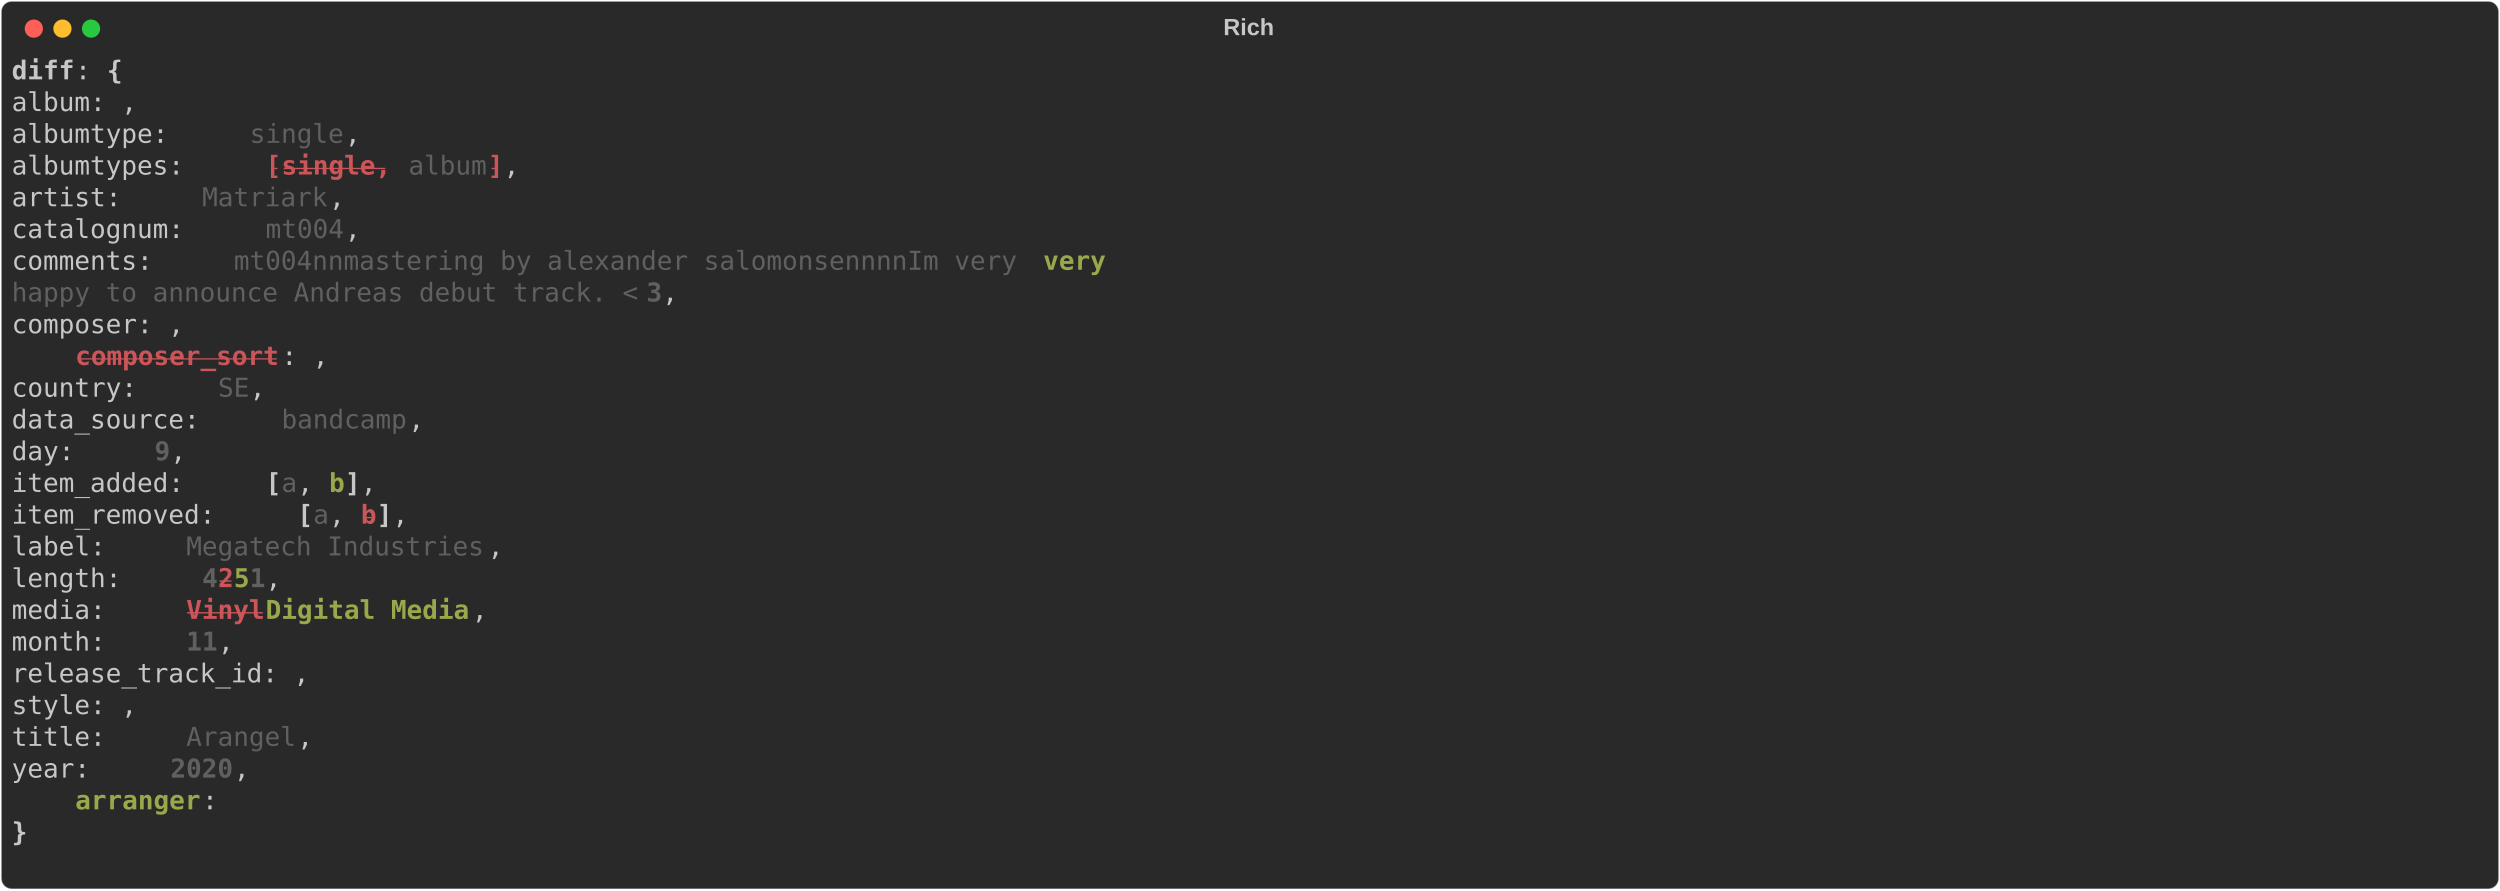
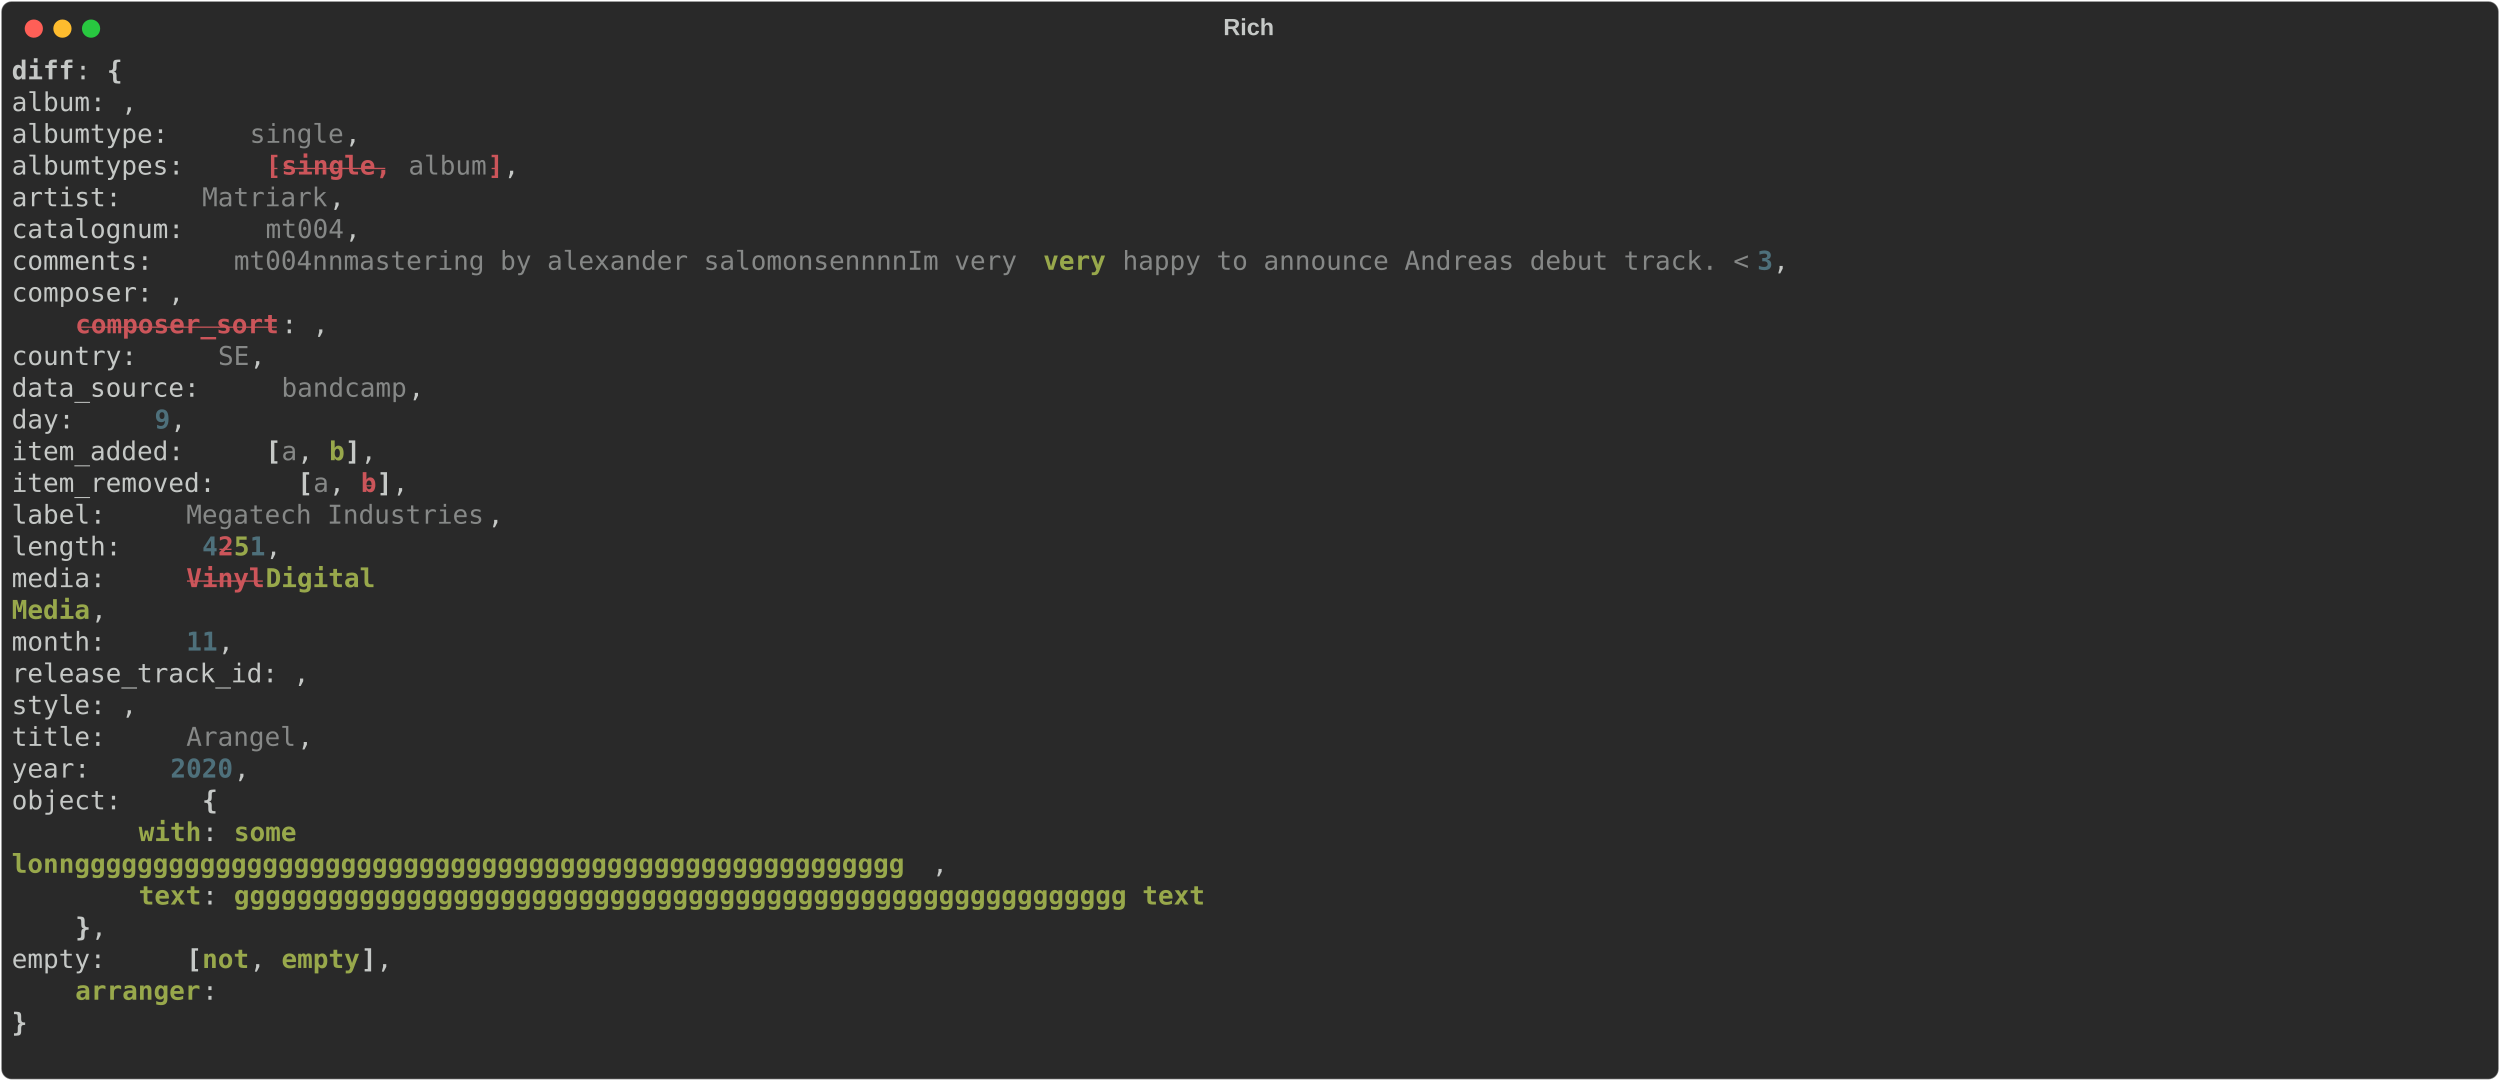
- <svg xmlns="http://www.w3.org/2000/svg" class="rich-terminal" viewBox="0 0 1922 684.4">
+ <svg xmlns="http://www.w3.org/2000/svg" class="rich-terminal" viewBox="0 0 1922 830.8">
  <style>

    @font-face {
        font-family: "Fira Code";
        src: local("FiraCode-Regular"),
                url("https://cdnjs.cloudflare.com/ajax/libs/firacode/6.2.0/woff2/FiraCode-Regular.woff2") format("woff2"),
                url("https://cdnjs.cloudflare.com/ajax/libs/firacode/6.2.0/woff/FiraCode-Regular.woff") format("woff");
        font-style: normal;
        font-weight: 400;
    }
    @font-face {
        font-family: "Fira Code";
        src: local("FiraCode-Bold"),
                url("https://cdnjs.cloudflare.com/ajax/libs/firacode/6.2.0/woff2/FiraCode-Bold.woff2") format("woff2"),
                url("https://cdnjs.cloudflare.com/ajax/libs/firacode/6.2.0/woff/FiraCode-Bold.woff") format("woff");
        font-style: bold;
        font-weight: 700;
    }

-     .terminal-4234322197-matrix {
+     .terminal-1240393690-matrix {
        font-family: Fira Code, monospace;
        font-size: 20px;
        line-height: 24.4px;
        font-variant-east-asian: full-width;
    }

-     .terminal-4234322197-title {
+     .terminal-1240393690-title {
        font-size: 18px;
        font-weight: bold;
        font-family: arial;
    }

-     .terminal-4234322197-r1 { fill: #c5c8c6;font-weight: bold }
- .terminal-4234322197-r2 { fill: #c5c8c6 }
- .terminal-4234322197-r3 { fill: #606060 }
- .terminal-4234322197-r4 { fill: #cc555a;font-weight: bold;text-decoration: line-through; }
- .terminal-4234322197-r5 { fill: #98a84b;font-weight: bold }
- .terminal-4234322197-r6 { fill: #98a84b;font-weight: bold;text-decoration: underline; }
- .terminal-4234322197-r7 { fill: #606060;font-weight: bold }
+     .terminal-1240393690-r1 { fill: #c5c8c6;font-weight: bold }
+ .terminal-1240393690-r2 { fill: #c5c8c6 }
+ .terminal-1240393690-r3 { fill: #868887 }
+ .terminal-1240393690-r4 { fill: #cc555a;font-weight: bold;text-decoration: line-through; }
+ .terminal-1240393690-r5 { fill: #98a84b;font-weight: bold }
+ .terminal-1240393690-r6 { fill: #98a84b;font-weight: bold;text-decoration: underline; }
+ .terminal-1240393690-r7 { fill: #4e707b;font-weight: bold }
    </style>
  <defs>
-     <clipPath id="terminal-4234322197-clip-terminal">
-       <rect x="0" y="0" width="1902.2" height="633.4" />
-     </clipPath>
-     <clipPath id="terminal-4234322197-line-0">
+     <clipPath id="terminal-1240393690-clip-terminal">
+       <rect x="0" y="0" width="1902.2" height="779.8" />
+     </clipPath>
+     <clipPath id="terminal-1240393690-line-0">
      <rect x="0" y="1.5" width="1903.2" height="24.65" />
    </clipPath>
-     <clipPath id="terminal-4234322197-line-1">
+     <clipPath id="terminal-1240393690-line-1">
      <rect x="0" y="25.9" width="1903.2" height="24.65" />
    </clipPath>
-     <clipPath id="terminal-4234322197-line-2">
+     <clipPath id="terminal-1240393690-line-2">
      <rect x="0" y="50.3" width="1903.2" height="24.65" />
    </clipPath>
-     <clipPath id="terminal-4234322197-line-3">
+     <clipPath id="terminal-1240393690-line-3">
      <rect x="0" y="74.7" width="1903.2" height="24.65" />
    </clipPath>
-     <clipPath id="terminal-4234322197-line-4">
+     <clipPath id="terminal-1240393690-line-4">
      <rect x="0" y="99.1" width="1903.2" height="24.65" />
    </clipPath>
-     <clipPath id="terminal-4234322197-line-5">
+     <clipPath id="terminal-1240393690-line-5">
      <rect x="0" y="123.5" width="1903.2" height="24.65" />
    </clipPath>
-     <clipPath id="terminal-4234322197-line-6">
+     <clipPath id="terminal-1240393690-line-6">
      <rect x="0" y="147.9" width="1903.2" height="24.65" />
    </clipPath>
-     <clipPath id="terminal-4234322197-line-7">
+     <clipPath id="terminal-1240393690-line-7">
      <rect x="0" y="172.3" width="1903.2" height="24.65" />
    </clipPath>
-     <clipPath id="terminal-4234322197-line-8">
+     <clipPath id="terminal-1240393690-line-8">
      <rect x="0" y="196.7" width="1903.2" height="24.65" />
    </clipPath>
-     <clipPath id="terminal-4234322197-line-9">
+     <clipPath id="terminal-1240393690-line-9">
      <rect x="0" y="221.1" width="1903.2" height="24.65" />
    </clipPath>
-     <clipPath id="terminal-4234322197-line-10">
+     <clipPath id="terminal-1240393690-line-10">
      <rect x="0" y="245.5" width="1903.2" height="24.65" />
    </clipPath>
-     <clipPath id="terminal-4234322197-line-11">
+     <clipPath id="terminal-1240393690-line-11">
      <rect x="0" y="269.9" width="1903.2" height="24.65" />
    </clipPath>
-     <clipPath id="terminal-4234322197-line-12">
+     <clipPath id="terminal-1240393690-line-12">
      <rect x="0" y="294.3" width="1903.2" height="24.65" />
    </clipPath>
-     <clipPath id="terminal-4234322197-line-13">
+     <clipPath id="terminal-1240393690-line-13">
      <rect x="0" y="318.7" width="1903.2" height="24.65" />
    </clipPath>
-     <clipPath id="terminal-4234322197-line-14">
+     <clipPath id="terminal-1240393690-line-14">
      <rect x="0" y="343.1" width="1903.2" height="24.65" />
    </clipPath>
-     <clipPath id="terminal-4234322197-line-15">
+     <clipPath id="terminal-1240393690-line-15">
      <rect x="0" y="367.5" width="1903.2" height="24.65" />
    </clipPath>
-     <clipPath id="terminal-4234322197-line-16">
+     <clipPath id="terminal-1240393690-line-16">
      <rect x="0" y="391.9" width="1903.2" height="24.65" />
    </clipPath>
-     <clipPath id="terminal-4234322197-line-17">
+     <clipPath id="terminal-1240393690-line-17">
      <rect x="0" y="416.3" width="1903.2" height="24.65" />
    </clipPath>
-     <clipPath id="terminal-4234322197-line-18">
+     <clipPath id="terminal-1240393690-line-18">
      <rect x="0" y="440.7" width="1903.2" height="24.65" />
    </clipPath>
-     <clipPath id="terminal-4234322197-line-19">
+     <clipPath id="terminal-1240393690-line-19">
      <rect x="0" y="465.1" width="1903.2" height="24.65" />
    </clipPath>
-     <clipPath id="terminal-4234322197-line-20">
+     <clipPath id="terminal-1240393690-line-20">
      <rect x="0" y="489.5" width="1903.2" height="24.65" />
    </clipPath>
-     <clipPath id="terminal-4234322197-line-21">
+     <clipPath id="terminal-1240393690-line-21">
      <rect x="0" y="513.9" width="1903.2" height="24.65" />
    </clipPath>
-     <clipPath id="terminal-4234322197-line-22">
+     <clipPath id="terminal-1240393690-line-22">
      <rect x="0" y="538.3" width="1903.2" height="24.65" />
    </clipPath>
-     <clipPath id="terminal-4234322197-line-23">
+     <clipPath id="terminal-1240393690-line-23">
      <rect x="0" y="562.7" width="1903.2" height="24.65" />
    </clipPath>
-     <clipPath id="terminal-4234322197-line-24">
+     <clipPath id="terminal-1240393690-line-24">
      <rect x="0" y="587.1" width="1903.2" height="24.65" />
    </clipPath>
+     <clipPath id="terminal-1240393690-line-25">
+       <rect x="0" y="611.5" width="1903.2" height="24.65" />
+     </clipPath>
+     <clipPath id="terminal-1240393690-line-26">
+       <rect x="0" y="635.9" width="1903.2" height="24.65" />
+     </clipPath>
+     <clipPath id="terminal-1240393690-line-27">
+       <rect x="0" y="660.3" width="1903.2" height="24.65" />
+     </clipPath>
+     <clipPath id="terminal-1240393690-line-28">
+       <rect x="0" y="684.7" width="1903.2" height="24.65" />
+     </clipPath>
+     <clipPath id="terminal-1240393690-line-29">
+       <rect x="0" y="709.1" width="1903.2" height="24.65" />
+     </clipPath>
+     <clipPath id="terminal-1240393690-line-30">
+       <rect x="0" y="733.5" width="1903.2" height="24.65" />
+     </clipPath>
  </defs>
-   <rect fill="#292929" stroke="rgba(255,255,255,0.35)" stroke-width="1" x="1" y="1" width="1920" height="682.4" rx="8" />
-   <text class="terminal-4234322197-title" fill="#c5c8c6" text-anchor="middle" x="960" y="27">Rich</text>
+   <rect fill="#292929" stroke="rgba(255,255,255,0.35)" stroke-width="1" x="1" y="1" width="1920" height="828.8" rx="8" />
+   <text class="terminal-1240393690-title" fill="#c5c8c6" text-anchor="middle" x="960" y="27">Rich</text>
  <g transform="translate(26,22)">
    <circle cx="0" cy="0" r="7" fill="#ff5f57" />
    <circle cx="22" cy="0" r="7" fill="#febc2e" />
    <circle cx="44" cy="0" r="7" fill="#28c840" />
  </g>
-   <g transform="translate(9, 41)" clip-path="url(#terminal-4234322197-clip-terminal)">
-     <g class="terminal-4234322197-matrix">
-       <text class="terminal-4234322197-r1" x="0" y="20" textLength="48.8" clip-path="url(#terminal-4234322197-line-0)">diff</text>
-       <text class="terminal-4234322197-r2" x="48.8" y="20" textLength="24.4" clip-path="url(#terminal-4234322197-line-0)">: </text>
-       <text class="terminal-4234322197-r1" x="73.2" y="20" textLength="12.2" clip-path="url(#terminal-4234322197-line-0)">{</text>
-       <text class="terminal-4234322197-r2" x="1903.2" y="20" textLength="12.2" clip-path="url(#terminal-4234322197-line-0)">
- </text>
-       <text class="terminal-4234322197-r2" x="0" y="44.4" textLength="146.4" clip-path="url(#terminal-4234322197-line-1)">    album: ,</text>
-       <text class="terminal-4234322197-r2" x="1903.2" y="44.4" textLength="12.2" clip-path="url(#terminal-4234322197-line-1)">
- </text>
-       <text class="terminal-4234322197-r2" x="0" y="68.8" textLength="183" clip-path="url(#terminal-4234322197-line-2)">    albumtype: </text>
-       <text class="terminal-4234322197-r3" x="183" y="68.8" textLength="73.2" clip-path="url(#terminal-4234322197-line-2)">single</text>
-       <text class="terminal-4234322197-r2" x="256.2" y="68.8" textLength="12.2" clip-path="url(#terminal-4234322197-line-2)">,</text>
-       <text class="terminal-4234322197-r2" x="1903.2" y="68.8" textLength="12.2" clip-path="url(#terminal-4234322197-line-2)">
- </text>
-       <text class="terminal-4234322197-r2" x="0" y="93.2" textLength="195.2" clip-path="url(#terminal-4234322197-line-3)">    albumtypes: </text>
-       <text class="terminal-4234322197-r4" x="195.2" y="93.2" textLength="12.2" clip-path="url(#terminal-4234322197-line-3)">[</text>
-       <text class="terminal-4234322197-r4" x="207.4" y="93.2" textLength="97.6" clip-path="url(#terminal-4234322197-line-3)">single, </text>
-       <text class="terminal-4234322197-r3" x="305" y="93.2" textLength="61" clip-path="url(#terminal-4234322197-line-3)">album</text>
-       <text class="terminal-4234322197-r4" x="366" y="93.2" textLength="12.2" clip-path="url(#terminal-4234322197-line-3)">]</text>
-       <text class="terminal-4234322197-r2" x="378.2" y="93.2" textLength="12.2" clip-path="url(#terminal-4234322197-line-3)">,</text>
-       <text class="terminal-4234322197-r2" x="1903.2" y="93.2" textLength="12.2" clip-path="url(#terminal-4234322197-line-3)">
- </text>
-       <text class="terminal-4234322197-r2" x="0" y="117.6" textLength="146.4" clip-path="url(#terminal-4234322197-line-4)">    artist: </text>
-       <text class="terminal-4234322197-r3" x="146.4" y="117.6" textLength="97.6" clip-path="url(#terminal-4234322197-line-4)">Matriark</text>
-       <text class="terminal-4234322197-r2" x="244" y="117.6" textLength="12.2" clip-path="url(#terminal-4234322197-line-4)">,</text>
-       <text class="terminal-4234322197-r2" x="1903.2" y="117.6" textLength="12.2" clip-path="url(#terminal-4234322197-line-4)">
- </text>
-       <text class="terminal-4234322197-r2" x="0" y="142" textLength="195.2" clip-path="url(#terminal-4234322197-line-5)">    catalognum: </text>
-       <text class="terminal-4234322197-r3" x="195.2" y="142" textLength="61" clip-path="url(#terminal-4234322197-line-5)">mt004</text>
-       <text class="terminal-4234322197-r2" x="256.2" y="142" textLength="12.2" clip-path="url(#terminal-4234322197-line-5)">,</text>
-       <text class="terminal-4234322197-r2" x="1903.2" y="142" textLength="12.2" clip-path="url(#terminal-4234322197-line-5)">
- </text>
-       <text class="terminal-4234322197-r2" x="0" y="166.4" textLength="170.8" clip-path="url(#terminal-4234322197-line-6)">    comments: </text>
-       <text class="terminal-4234322197-r3" x="170.8" y="166.4" textLength="622.2" clip-path="url(#terminal-4234322197-line-6)">mt004nnmastering by alexander salomonsennnnIm very </text>
-       <text class="terminal-4234322197-r5" x="793" y="166.4" textLength="48.8" clip-path="url(#terminal-4234322197-line-6)">very</text>
-       <text class="terminal-4234322197-r2" x="1903.2" y="166.4" textLength="12.2" clip-path="url(#terminal-4234322197-line-6)">
- </text>
-       <text class="terminal-4234322197-r3" x="0" y="190.8" textLength="488" clip-path="url(#terminal-4234322197-line-7)">happy to announce Andreas debut track. &lt;</text>
-       <text class="terminal-4234322197-r7" x="488" y="190.8" textLength="12.2" clip-path="url(#terminal-4234322197-line-7)">3</text>
-       <text class="terminal-4234322197-r2" x="500.2" y="190.8" textLength="12.2" clip-path="url(#terminal-4234322197-line-7)">,</text>
-       <text class="terminal-4234322197-r2" x="1903.2" y="190.8" textLength="12.2" clip-path="url(#terminal-4234322197-line-7)">
- </text>
-       <text class="terminal-4234322197-r2" x="0" y="215.2" textLength="183" clip-path="url(#terminal-4234322197-line-8)">    composer: ,</text>
-       <text class="terminal-4234322197-r2" x="1903.2" y="215.2" textLength="12.2" clip-path="url(#terminal-4234322197-line-8)">
- </text>
-       <text class="terminal-4234322197-r4" x="48.8" y="239.6" textLength="158.6" clip-path="url(#terminal-4234322197-line-9)">composer_sort</text>
-       <text class="terminal-4234322197-r2" x="207.4" y="239.6" textLength="36.6" clip-path="url(#terminal-4234322197-line-9)">: ,</text>
-       <text class="terminal-4234322197-r2" x="1903.2" y="239.6" textLength="12.2" clip-path="url(#terminal-4234322197-line-9)">
- </text>
-       <text class="terminal-4234322197-r2" x="0" y="264" textLength="158.6" clip-path="url(#terminal-4234322197-line-10)">    country: </text>
-       <text class="terminal-4234322197-r3" x="158.6" y="264" textLength="24.4" clip-path="url(#terminal-4234322197-line-10)">SE</text>
-       <text class="terminal-4234322197-r2" x="183" y="264" textLength="12.2" clip-path="url(#terminal-4234322197-line-10)">,</text>
-       <text class="terminal-4234322197-r2" x="1903.2" y="264" textLength="12.2" clip-path="url(#terminal-4234322197-line-10)">
- </text>
-       <text class="terminal-4234322197-r2" x="0" y="288.4" textLength="207.4" clip-path="url(#terminal-4234322197-line-11)">    data_source: </text>
-       <text class="terminal-4234322197-r3" x="207.4" y="288.4" textLength="97.6" clip-path="url(#terminal-4234322197-line-11)">bandcamp</text>
-       <text class="terminal-4234322197-r2" x="305" y="288.4" textLength="12.2" clip-path="url(#terminal-4234322197-line-11)">,</text>
-       <text class="terminal-4234322197-r2" x="1903.2" y="288.4" textLength="12.2" clip-path="url(#terminal-4234322197-line-11)">
- </text>
-       <text class="terminal-4234322197-r2" x="0" y="312.8" textLength="109.8" clip-path="url(#terminal-4234322197-line-12)">    day: </text>
-       <text class="terminal-4234322197-r7" x="109.8" y="312.8" textLength="12.2" clip-path="url(#terminal-4234322197-line-12)">9</text>
-       <text class="terminal-4234322197-r2" x="122" y="312.8" textLength="12.2" clip-path="url(#terminal-4234322197-line-12)">,</text>
-       <text class="terminal-4234322197-r2" x="1903.2" y="312.8" textLength="12.2" clip-path="url(#terminal-4234322197-line-12)">
- </text>
-       <text class="terminal-4234322197-r2" x="0" y="337.2" textLength="195.2" clip-path="url(#terminal-4234322197-line-13)">    item_added: </text>
-       <text class="terminal-4234322197-r1" x="195.2" y="337.2" textLength="12.2" clip-path="url(#terminal-4234322197-line-13)">[</text>
-       <text class="terminal-4234322197-r3" x="207.4" y="337.2" textLength="12.2" clip-path="url(#terminal-4234322197-line-13)">a</text>
-       <text class="terminal-4234322197-r2" x="219.6" y="337.2" textLength="24.4" clip-path="url(#terminal-4234322197-line-13)">, </text>
-       <text class="terminal-4234322197-r5" x="244" y="337.2" textLength="12.2" clip-path="url(#terminal-4234322197-line-13)">b</text>
-       <text class="terminal-4234322197-r1" x="256.2" y="337.2" textLength="12.2" clip-path="url(#terminal-4234322197-line-13)">]</text>
-       <text class="terminal-4234322197-r2" x="268.4" y="337.2" textLength="12.2" clip-path="url(#terminal-4234322197-line-13)">,</text>
-       <text class="terminal-4234322197-r2" x="1903.2" y="337.2" textLength="12.2" clip-path="url(#terminal-4234322197-line-13)">
- </text>
-       <text class="terminal-4234322197-r2" x="0" y="361.6" textLength="219.6" clip-path="url(#terminal-4234322197-line-14)">    item_removed: </text>
-       <text class="terminal-4234322197-r1" x="219.6" y="361.6" textLength="12.2" clip-path="url(#terminal-4234322197-line-14)">[</text>
-       <text class="terminal-4234322197-r3" x="231.8" y="361.6" textLength="12.2" clip-path="url(#terminal-4234322197-line-14)">a</text>
-       <text class="terminal-4234322197-r2" x="244" y="361.6" textLength="24.4" clip-path="url(#terminal-4234322197-line-14)">, </text>
-       <text class="terminal-4234322197-r4" x="268.4" y="361.6" textLength="12.2" clip-path="url(#terminal-4234322197-line-14)">b</text>
-       <text class="terminal-4234322197-r1" x="280.6" y="361.6" textLength="12.2" clip-path="url(#terminal-4234322197-line-14)">]</text>
-       <text class="terminal-4234322197-r2" x="292.8" y="361.6" textLength="12.2" clip-path="url(#terminal-4234322197-line-14)">,</text>
-       <text class="terminal-4234322197-r2" x="1903.2" y="361.6" textLength="12.2" clip-path="url(#terminal-4234322197-line-14)">
- </text>
-       <text class="terminal-4234322197-r2" x="0" y="386" textLength="134.2" clip-path="url(#terminal-4234322197-line-15)">    label: </text>
-       <text class="terminal-4234322197-r3" x="134.2" y="386" textLength="231.8" clip-path="url(#terminal-4234322197-line-15)">Megatech Industries</text>
-       <text class="terminal-4234322197-r2" x="366" y="386" textLength="12.2" clip-path="url(#terminal-4234322197-line-15)">,</text>
-       <text class="terminal-4234322197-r2" x="1903.2" y="386" textLength="12.2" clip-path="url(#terminal-4234322197-line-15)">
- </text>
-       <text class="terminal-4234322197-r2" x="0" y="410.4" textLength="146.4" clip-path="url(#terminal-4234322197-line-16)">    length: </text>
-       <text class="terminal-4234322197-r7" x="146.4" y="410.4" textLength="12.2" clip-path="url(#terminal-4234322197-line-16)">4</text>
-       <text class="terminal-4234322197-r4" x="158.6" y="410.4" textLength="12.2" clip-path="url(#terminal-4234322197-line-16)">2</text>
-       <text class="terminal-4234322197-r5" x="170.8" y="410.4" textLength="12.2" clip-path="url(#terminal-4234322197-line-16)">5</text>
-       <text class="terminal-4234322197-r7" x="183" y="410.4" textLength="12.2" clip-path="url(#terminal-4234322197-line-16)">1</text>
-       <text class="terminal-4234322197-r2" x="195.2" y="410.4" textLength="12.2" clip-path="url(#terminal-4234322197-line-16)">,</text>
-       <text class="terminal-4234322197-r2" x="1903.2" y="410.4" textLength="12.2" clip-path="url(#terminal-4234322197-line-16)">
- </text>
-       <text class="terminal-4234322197-r2" x="0" y="434.8" textLength="134.2" clip-path="url(#terminal-4234322197-line-17)">    media: </text>
-       <text class="terminal-4234322197-r4" x="134.2" y="434.8" textLength="61" clip-path="url(#terminal-4234322197-line-17)">Vinyl</text>
-       <text class="terminal-4234322197-r5" x="195.2" y="434.8" textLength="158.6" clip-path="url(#terminal-4234322197-line-17)">Digital Media</text>
-       <text class="terminal-4234322197-r2" x="353.8" y="434.8" textLength="12.2" clip-path="url(#terminal-4234322197-line-17)">,</text>
-       <text class="terminal-4234322197-r2" x="1903.2" y="434.8" textLength="12.2" clip-path="url(#terminal-4234322197-line-17)">
- </text>
-       <text class="terminal-4234322197-r2" x="0" y="459.2" textLength="134.2" clip-path="url(#terminal-4234322197-line-18)">    month: </text>
-       <text class="terminal-4234322197-r7" x="134.2" y="459.2" textLength="24.4" clip-path="url(#terminal-4234322197-line-18)">11</text>
-       <text class="terminal-4234322197-r2" x="158.6" y="459.2" textLength="12.2" clip-path="url(#terminal-4234322197-line-18)">,</text>
-       <text class="terminal-4234322197-r2" x="1903.2" y="459.2" textLength="12.2" clip-path="url(#terminal-4234322197-line-18)">
- </text>
-       <text class="terminal-4234322197-r2" x="0" y="483.6" textLength="280.6" clip-path="url(#terminal-4234322197-line-19)">    release_track_id: ,</text>
-       <text class="terminal-4234322197-r2" x="1903.2" y="483.6" textLength="12.2" clip-path="url(#terminal-4234322197-line-19)">
- </text>
-       <text class="terminal-4234322197-r2" x="0" y="508" textLength="146.4" clip-path="url(#terminal-4234322197-line-20)">    style: ,</text>
-       <text class="terminal-4234322197-r2" x="1903.2" y="508" textLength="12.2" clip-path="url(#terminal-4234322197-line-20)">
- </text>
-       <text class="terminal-4234322197-r2" x="0" y="532.4" textLength="134.2" clip-path="url(#terminal-4234322197-line-21)">    title: </text>
-       <text class="terminal-4234322197-r3" x="134.2" y="532.4" textLength="85.4" clip-path="url(#terminal-4234322197-line-21)">Arangel</text>
-       <text class="terminal-4234322197-r2" x="219.6" y="532.4" textLength="12.2" clip-path="url(#terminal-4234322197-line-21)">,</text>
-       <text class="terminal-4234322197-r2" x="1903.2" y="532.4" textLength="12.2" clip-path="url(#terminal-4234322197-line-21)">
- </text>
-       <text class="terminal-4234322197-r2" x="0" y="556.8" textLength="122" clip-path="url(#terminal-4234322197-line-22)">    year: </text>
-       <text class="terminal-4234322197-r7" x="122" y="556.8" textLength="48.8" clip-path="url(#terminal-4234322197-line-22)">2020</text>
-       <text class="terminal-4234322197-r2" x="170.8" y="556.8" textLength="12.2" clip-path="url(#terminal-4234322197-line-22)">,</text>
-       <text class="terminal-4234322197-r2" x="1903.2" y="556.8" textLength="12.2" clip-path="url(#terminal-4234322197-line-22)">
- </text>
-       <text class="terminal-4234322197-r5" x="48.8" y="581.2" textLength="97.6" clip-path="url(#terminal-4234322197-line-23)">arranger</text>
-       <text class="terminal-4234322197-r2" x="146.4" y="581.2" textLength="24.4" clip-path="url(#terminal-4234322197-line-23)">: </text>
-       <text class="terminal-4234322197-r2" x="1903.2" y="581.2" textLength="12.2" clip-path="url(#terminal-4234322197-line-23)">
- </text>
-       <text class="terminal-4234322197-r1" x="0" y="605.6" textLength="12.2" clip-path="url(#terminal-4234322197-line-24)">}</text>
-       <text class="terminal-4234322197-r2" x="1903.2" y="605.6" textLength="12.2" clip-path="url(#terminal-4234322197-line-24)">
- </text>
-       <text class="terminal-4234322197-r2" x="1903.2" y="630" textLength="12.2" clip-path="url(#terminal-4234322197-line-25)">
+   <g transform="translate(9, 41)" clip-path="url(#terminal-1240393690-clip-terminal)">
+     <g class="terminal-1240393690-matrix">
+       <text class="terminal-1240393690-r1" x="0" y="20" textLength="48.8" clip-path="url(#terminal-1240393690-line-0)">diff</text>
+       <text class="terminal-1240393690-r2" x="48.8" y="20" textLength="24.4" clip-path="url(#terminal-1240393690-line-0)">: </text>
+       <text class="terminal-1240393690-r1" x="73.2" y="20" textLength="12.2" clip-path="url(#terminal-1240393690-line-0)">{</text>
+       <text class="terminal-1240393690-r2" x="1903.2" y="20" textLength="12.2" clip-path="url(#terminal-1240393690-line-0)">
+ </text>
+       <text class="terminal-1240393690-r2" x="0" y="44.4" textLength="146.4" clip-path="url(#terminal-1240393690-line-1)">    album: ,</text>
+       <text class="terminal-1240393690-r2" x="1903.2" y="44.4" textLength="12.2" clip-path="url(#terminal-1240393690-line-1)">
+ </text>
+       <text class="terminal-1240393690-r2" x="0" y="68.8" textLength="183" clip-path="url(#terminal-1240393690-line-2)">    albumtype: </text>
+       <text class="terminal-1240393690-r3" x="183" y="68.8" textLength="73.2" clip-path="url(#terminal-1240393690-line-2)">single</text>
+       <text class="terminal-1240393690-r2" x="256.2" y="68.8" textLength="12.2" clip-path="url(#terminal-1240393690-line-2)">,</text>
+       <text class="terminal-1240393690-r2" x="1903.2" y="68.8" textLength="12.2" clip-path="url(#terminal-1240393690-line-2)">
+ </text>
+       <text class="terminal-1240393690-r2" x="0" y="93.2" textLength="195.2" clip-path="url(#terminal-1240393690-line-3)">    albumtypes: </text>
+       <text class="terminal-1240393690-r4" x="195.2" y="93.2" textLength="12.2" clip-path="url(#terminal-1240393690-line-3)">[</text>
+       <text class="terminal-1240393690-r4" x="207.4" y="93.2" textLength="97.6" clip-path="url(#terminal-1240393690-line-3)">single, </text>
+       <text class="terminal-1240393690-r3" x="305" y="93.2" textLength="61" clip-path="url(#terminal-1240393690-line-3)">album</text>
+       <text class="terminal-1240393690-r4" x="366" y="93.2" textLength="12.2" clip-path="url(#terminal-1240393690-line-3)">]</text>
+       <text class="terminal-1240393690-r2" x="378.2" y="93.2" textLength="12.2" clip-path="url(#terminal-1240393690-line-3)">,</text>
+       <text class="terminal-1240393690-r2" x="1903.2" y="93.2" textLength="12.2" clip-path="url(#terminal-1240393690-line-3)">
+ </text>
+       <text class="terminal-1240393690-r2" x="0" y="117.6" textLength="146.4" clip-path="url(#terminal-1240393690-line-4)">    artist: </text>
+       <text class="terminal-1240393690-r3" x="146.4" y="117.6" textLength="97.6" clip-path="url(#terminal-1240393690-line-4)">Matriark</text>
+       <text class="terminal-1240393690-r2" x="244" y="117.6" textLength="12.2" clip-path="url(#terminal-1240393690-line-4)">,</text>
+       <text class="terminal-1240393690-r2" x="1903.2" y="117.6" textLength="12.2" clip-path="url(#terminal-1240393690-line-4)">
+ </text>
+       <text class="terminal-1240393690-r2" x="0" y="142" textLength="195.2" clip-path="url(#terminal-1240393690-line-5)">    catalognum: </text>
+       <text class="terminal-1240393690-r3" x="195.2" y="142" textLength="61" clip-path="url(#terminal-1240393690-line-5)">mt004</text>
+       <text class="terminal-1240393690-r2" x="256.2" y="142" textLength="12.2" clip-path="url(#terminal-1240393690-line-5)">,</text>
+       <text class="terminal-1240393690-r2" x="1903.2" y="142" textLength="12.2" clip-path="url(#terminal-1240393690-line-5)">
+ </text>
+       <text class="terminal-1240393690-r2" x="0" y="166.4" textLength="170.8" clip-path="url(#terminal-1240393690-line-6)">    comments: </text>
+       <text class="terminal-1240393690-r3" x="170.8" y="166.4" textLength="622.2" clip-path="url(#terminal-1240393690-line-6)">mt004nnmastering by alexander salomonsennnnIm very </text>
+       <text class="terminal-1240393690-r5" x="793" y="166.4" textLength="48.8" clip-path="url(#terminal-1240393690-line-6)">very</text>
+       <text class="terminal-1240393690-r3" x="854" y="166.4" textLength="488" clip-path="url(#terminal-1240393690-line-6)">happy to announce Andreas debut track. &lt;</text>
+       <text class="terminal-1240393690-r7" x="1342" y="166.4" textLength="12.2" clip-path="url(#terminal-1240393690-line-6)">3</text>
+       <text class="terminal-1240393690-r2" x="1354.2" y="166.4" textLength="12.2" clip-path="url(#terminal-1240393690-line-6)">,</text>
+       <text class="terminal-1240393690-r2" x="1903.2" y="166.4" textLength="12.2" clip-path="url(#terminal-1240393690-line-6)">
+ </text>
+       <text class="terminal-1240393690-r2" x="0" y="190.8" textLength="183" clip-path="url(#terminal-1240393690-line-7)">    composer: ,</text>
+       <text class="terminal-1240393690-r2" x="1903.2" y="190.8" textLength="12.2" clip-path="url(#terminal-1240393690-line-7)">
+ </text>
+       <text class="terminal-1240393690-r4" x="48.8" y="215.2" textLength="158.6" clip-path="url(#terminal-1240393690-line-8)">composer_sort</text>
+       <text class="terminal-1240393690-r2" x="207.4" y="215.2" textLength="36.6" clip-path="url(#terminal-1240393690-line-8)">: ,</text>
+       <text class="terminal-1240393690-r2" x="1903.2" y="215.2" textLength="12.2" clip-path="url(#terminal-1240393690-line-8)">
+ </text>
+       <text class="terminal-1240393690-r2" x="0" y="239.6" textLength="158.6" clip-path="url(#terminal-1240393690-line-9)">    country: </text>
+       <text class="terminal-1240393690-r3" x="158.6" y="239.6" textLength="24.4" clip-path="url(#terminal-1240393690-line-9)">SE</text>
+       <text class="terminal-1240393690-r2" x="183" y="239.6" textLength="12.2" clip-path="url(#terminal-1240393690-line-9)">,</text>
+       <text class="terminal-1240393690-r2" x="1903.2" y="239.6" textLength="12.2" clip-path="url(#terminal-1240393690-line-9)">
+ </text>
+       <text class="terminal-1240393690-r2" x="0" y="264" textLength="207.4" clip-path="url(#terminal-1240393690-line-10)">    data_source: </text>
+       <text class="terminal-1240393690-r3" x="207.4" y="264" textLength="97.6" clip-path="url(#terminal-1240393690-line-10)">bandcamp</text>
+       <text class="terminal-1240393690-r2" x="305" y="264" textLength="12.2" clip-path="url(#terminal-1240393690-line-10)">,</text>
+       <text class="terminal-1240393690-r2" x="1903.2" y="264" textLength="12.2" clip-path="url(#terminal-1240393690-line-10)">
+ </text>
+       <text class="terminal-1240393690-r2" x="0" y="288.4" textLength="109.8" clip-path="url(#terminal-1240393690-line-11)">    day: </text>
+       <text class="terminal-1240393690-r7" x="109.8" y="288.4" textLength="12.2" clip-path="url(#terminal-1240393690-line-11)">9</text>
+       <text class="terminal-1240393690-r2" x="122" y="288.4" textLength="12.2" clip-path="url(#terminal-1240393690-line-11)">,</text>
+       <text class="terminal-1240393690-r2" x="1903.2" y="288.4" textLength="12.2" clip-path="url(#terminal-1240393690-line-11)">
+ </text>
+       <text class="terminal-1240393690-r2" x="0" y="312.8" textLength="195.2" clip-path="url(#terminal-1240393690-line-12)">    item_added: </text>
+       <text class="terminal-1240393690-r1" x="195.2" y="312.8" textLength="12.2" clip-path="url(#terminal-1240393690-line-12)">[</text>
+       <text class="terminal-1240393690-r3" x="207.4" y="312.8" textLength="12.2" clip-path="url(#terminal-1240393690-line-12)">a</text>
+       <text class="terminal-1240393690-r2" x="219.6" y="312.8" textLength="24.4" clip-path="url(#terminal-1240393690-line-12)">, </text>
+       <text class="terminal-1240393690-r5" x="244" y="312.8" textLength="12.2" clip-path="url(#terminal-1240393690-line-12)">b</text>
+       <text class="terminal-1240393690-r1" x="256.2" y="312.8" textLength="12.2" clip-path="url(#terminal-1240393690-line-12)">]</text>
+       <text class="terminal-1240393690-r2" x="268.4" y="312.8" textLength="12.2" clip-path="url(#terminal-1240393690-line-12)">,</text>
+       <text class="terminal-1240393690-r2" x="1903.2" y="312.8" textLength="12.2" clip-path="url(#terminal-1240393690-line-12)">
+ </text>
+       <text class="terminal-1240393690-r2" x="0" y="337.2" textLength="219.6" clip-path="url(#terminal-1240393690-line-13)">    item_removed: </text>
+       <text class="terminal-1240393690-r1" x="219.6" y="337.2" textLength="12.2" clip-path="url(#terminal-1240393690-line-13)">[</text>
+       <text class="terminal-1240393690-r3" x="231.8" y="337.2" textLength="12.2" clip-path="url(#terminal-1240393690-line-13)">a</text>
+       <text class="terminal-1240393690-r2" x="244" y="337.2" textLength="24.4" clip-path="url(#terminal-1240393690-line-13)">, </text>
+       <text class="terminal-1240393690-r4" x="268.4" y="337.2" textLength="12.2" clip-path="url(#terminal-1240393690-line-13)">b</text>
+       <text class="terminal-1240393690-r1" x="280.6" y="337.2" textLength="12.2" clip-path="url(#terminal-1240393690-line-13)">]</text>
+       <text class="terminal-1240393690-r2" x="292.8" y="337.2" textLength="12.2" clip-path="url(#terminal-1240393690-line-13)">,</text>
+       <text class="terminal-1240393690-r2" x="1903.2" y="337.2" textLength="12.2" clip-path="url(#terminal-1240393690-line-13)">
+ </text>
+       <text class="terminal-1240393690-r2" x="0" y="361.6" textLength="134.2" clip-path="url(#terminal-1240393690-line-14)">    label: </text>
+       <text class="terminal-1240393690-r3" x="134.2" y="361.6" textLength="231.8" clip-path="url(#terminal-1240393690-line-14)">Megatech Industries</text>
+       <text class="terminal-1240393690-r2" x="366" y="361.6" textLength="12.2" clip-path="url(#terminal-1240393690-line-14)">,</text>
+       <text class="terminal-1240393690-r2" x="1903.2" y="361.6" textLength="12.2" clip-path="url(#terminal-1240393690-line-14)">
+ </text>
+       <text class="terminal-1240393690-r2" x="0" y="386" textLength="146.4" clip-path="url(#terminal-1240393690-line-15)">    length: </text>
+       <text class="terminal-1240393690-r7" x="146.4" y="386" textLength="12.2" clip-path="url(#terminal-1240393690-line-15)">4</text>
+       <text class="terminal-1240393690-r4" x="158.6" y="386" textLength="12.2" clip-path="url(#terminal-1240393690-line-15)">2</text>
+       <text class="terminal-1240393690-r5" x="170.8" y="386" textLength="12.2" clip-path="url(#terminal-1240393690-line-15)">5</text>
+       <text class="terminal-1240393690-r7" x="183" y="386" textLength="12.2" clip-path="url(#terminal-1240393690-line-15)">1</text>
+       <text class="terminal-1240393690-r2" x="195.2" y="386" textLength="12.2" clip-path="url(#terminal-1240393690-line-15)">,</text>
+       <text class="terminal-1240393690-r2" x="1903.2" y="386" textLength="12.2" clip-path="url(#terminal-1240393690-line-15)">
+ </text>
+       <text class="terminal-1240393690-r2" x="0" y="410.4" textLength="134.2" clip-path="url(#terminal-1240393690-line-16)">    media: </text>
+       <text class="terminal-1240393690-r4" x="134.2" y="410.4" textLength="61" clip-path="url(#terminal-1240393690-line-16)">Vinyl</text>
+       <text class="terminal-1240393690-r5" x="195.2" y="410.4" textLength="97.6" clip-path="url(#terminal-1240393690-line-16)">Digital </text>
+       <text class="terminal-1240393690-r2" x="1903.2" y="410.4" textLength="12.2" clip-path="url(#terminal-1240393690-line-16)">
+ </text>
+       <text class="terminal-1240393690-r5" x="0" y="434.8" textLength="61" clip-path="url(#terminal-1240393690-line-17)">Media</text>
+       <text class="terminal-1240393690-r2" x="61" y="434.8" textLength="12.2" clip-path="url(#terminal-1240393690-line-17)">,</text>
+       <text class="terminal-1240393690-r2" x="1903.2" y="434.8" textLength="12.2" clip-path="url(#terminal-1240393690-line-17)">
+ </text>
+       <text class="terminal-1240393690-r2" x="0" y="459.2" textLength="134.2" clip-path="url(#terminal-1240393690-line-18)">    month: </text>
+       <text class="terminal-1240393690-r7" x="134.2" y="459.2" textLength="24.4" clip-path="url(#terminal-1240393690-line-18)">11</text>
+       <text class="terminal-1240393690-r2" x="158.6" y="459.2" textLength="12.2" clip-path="url(#terminal-1240393690-line-18)">,</text>
+       <text class="terminal-1240393690-r2" x="1903.2" y="459.2" textLength="12.2" clip-path="url(#terminal-1240393690-line-18)">
+ </text>
+       <text class="terminal-1240393690-r2" x="0" y="483.6" textLength="280.6" clip-path="url(#terminal-1240393690-line-19)">    release_track_id: ,</text>
+       <text class="terminal-1240393690-r2" x="1903.2" y="483.6" textLength="12.2" clip-path="url(#terminal-1240393690-line-19)">
+ </text>
+       <text class="terminal-1240393690-r2" x="0" y="508" textLength="146.4" clip-path="url(#terminal-1240393690-line-20)">    style: ,</text>
+       <text class="terminal-1240393690-r2" x="1903.2" y="508" textLength="12.2" clip-path="url(#terminal-1240393690-line-20)">
+ </text>
+       <text class="terminal-1240393690-r2" x="0" y="532.4" textLength="134.2" clip-path="url(#terminal-1240393690-line-21)">    title: </text>
+       <text class="terminal-1240393690-r3" x="134.2" y="532.4" textLength="85.4" clip-path="url(#terminal-1240393690-line-21)">Arangel</text>
+       <text class="terminal-1240393690-r2" x="219.6" y="532.4" textLength="12.2" clip-path="url(#terminal-1240393690-line-21)">,</text>
+       <text class="terminal-1240393690-r2" x="1903.2" y="532.4" textLength="12.2" clip-path="url(#terminal-1240393690-line-21)">
+ </text>
+       <text class="terminal-1240393690-r2" x="0" y="556.8" textLength="122" clip-path="url(#terminal-1240393690-line-22)">    year: </text>
+       <text class="terminal-1240393690-r7" x="122" y="556.8" textLength="48.8" clip-path="url(#terminal-1240393690-line-22)">2020</text>
+       <text class="terminal-1240393690-r2" x="170.8" y="556.8" textLength="12.2" clip-path="url(#terminal-1240393690-line-22)">,</text>
+       <text class="terminal-1240393690-r2" x="1903.2" y="556.8" textLength="12.2" clip-path="url(#terminal-1240393690-line-22)">
+ </text>
+       <text class="terminal-1240393690-r2" x="0" y="581.2" textLength="146.4" clip-path="url(#terminal-1240393690-line-23)">    object: </text>
+       <text class="terminal-1240393690-r1" x="146.4" y="581.2" textLength="12.2" clip-path="url(#terminal-1240393690-line-23)">{</text>
+       <text class="terminal-1240393690-r2" x="1903.2" y="581.2" textLength="12.2" clip-path="url(#terminal-1240393690-line-23)">
+ </text>
+       <text class="terminal-1240393690-r5" x="97.6" y="605.6" textLength="48.8" clip-path="url(#terminal-1240393690-line-24)">with</text>
+       <text class="terminal-1240393690-r2" x="146.4" y="605.6" textLength="24.4" clip-path="url(#terminal-1240393690-line-24)">: </text>
+       <text class="terminal-1240393690-r5" x="170.8" y="605.6" textLength="61" clip-path="url(#terminal-1240393690-line-24)">some </text>
+       <text class="terminal-1240393690-r2" x="1903.2" y="605.6" textLength="12.2" clip-path="url(#terminal-1240393690-line-24)">
+ </text>
+       <text class="terminal-1240393690-r5" x="0" y="630" textLength="695.4" clip-path="url(#terminal-1240393690-line-25)">lonnggggggggggggggggggggggggggggggggggggggggggggggggggggg</text>
+       <text class="terminal-1240393690-r2" x="707.6" y="630" textLength="12.2" clip-path="url(#terminal-1240393690-line-25)">,</text>
+       <text class="terminal-1240393690-r2" x="1903.2" y="630" textLength="12.2" clip-path="url(#terminal-1240393690-line-25)">
+ </text>
+       <text class="terminal-1240393690-r5" x="97.6" y="654.4" textLength="48.8" clip-path="url(#terminal-1240393690-line-26)">text</text>
+       <text class="terminal-1240393690-r2" x="146.4" y="654.4" textLength="24.4" clip-path="url(#terminal-1240393690-line-26)">: </text>
+       <text class="terminal-1240393690-r5" x="170.8" y="654.4" textLength="756.4" clip-path="url(#terminal-1240393690-line-26)">ggggggggggggggggggggggggggggggggggggggggggggggggggggggggg text</text>
+       <text class="terminal-1240393690-r2" x="1903.2" y="654.4" textLength="12.2" clip-path="url(#terminal-1240393690-line-26)">
+ </text>
+       <text class="terminal-1240393690-r1" x="48.8" y="678.8" textLength="12.2" clip-path="url(#terminal-1240393690-line-27)">}</text>
+       <text class="terminal-1240393690-r2" x="61" y="678.8" textLength="12.2" clip-path="url(#terminal-1240393690-line-27)">,</text>
+       <text class="terminal-1240393690-r2" x="1903.2" y="678.8" textLength="12.2" clip-path="url(#terminal-1240393690-line-27)">
+ </text>
+       <text class="terminal-1240393690-r2" x="0" y="703.2" textLength="134.2" clip-path="url(#terminal-1240393690-line-28)">    empty: </text>
+       <text class="terminal-1240393690-r1" x="134.2" y="703.2" textLength="12.2" clip-path="url(#terminal-1240393690-line-28)">[</text>
+       <text class="terminal-1240393690-r5" x="146.4" y="703.2" textLength="36.6" clip-path="url(#terminal-1240393690-line-28)">not</text>
+       <text class="terminal-1240393690-r2" x="183" y="703.2" textLength="24.4" clip-path="url(#terminal-1240393690-line-28)">, </text>
+       <text class="terminal-1240393690-r5" x="207.4" y="703.2" textLength="61" clip-path="url(#terminal-1240393690-line-28)">empty</text>
+       <text class="terminal-1240393690-r1" x="268.4" y="703.2" textLength="12.2" clip-path="url(#terminal-1240393690-line-28)">]</text>
+       <text class="terminal-1240393690-r2" x="280.6" y="703.2" textLength="12.2" clip-path="url(#terminal-1240393690-line-28)">,</text>
+       <text class="terminal-1240393690-r2" x="1903.2" y="703.2" textLength="12.2" clip-path="url(#terminal-1240393690-line-28)">
+ </text>
+       <text class="terminal-1240393690-r5" x="48.8" y="727.6" textLength="97.6" clip-path="url(#terminal-1240393690-line-29)">arranger</text>
+       <text class="terminal-1240393690-r2" x="146.4" y="727.6" textLength="24.4" clip-path="url(#terminal-1240393690-line-29)">: </text>
+       <text class="terminal-1240393690-r2" x="1903.2" y="727.6" textLength="12.2" clip-path="url(#terminal-1240393690-line-29)">
+ </text>
+       <text class="terminal-1240393690-r1" x="0" y="752" textLength="12.2" clip-path="url(#terminal-1240393690-line-30)">}</text>
+       <text class="terminal-1240393690-r2" x="1903.2" y="752" textLength="12.2" clip-path="url(#terminal-1240393690-line-30)">
+ </text>
+       <text class="terminal-1240393690-r2" x="1903.2" y="776.4" textLength="12.2" clip-path="url(#terminal-1240393690-line-31)">
</text>
    </g>
  </g>
</svg>
